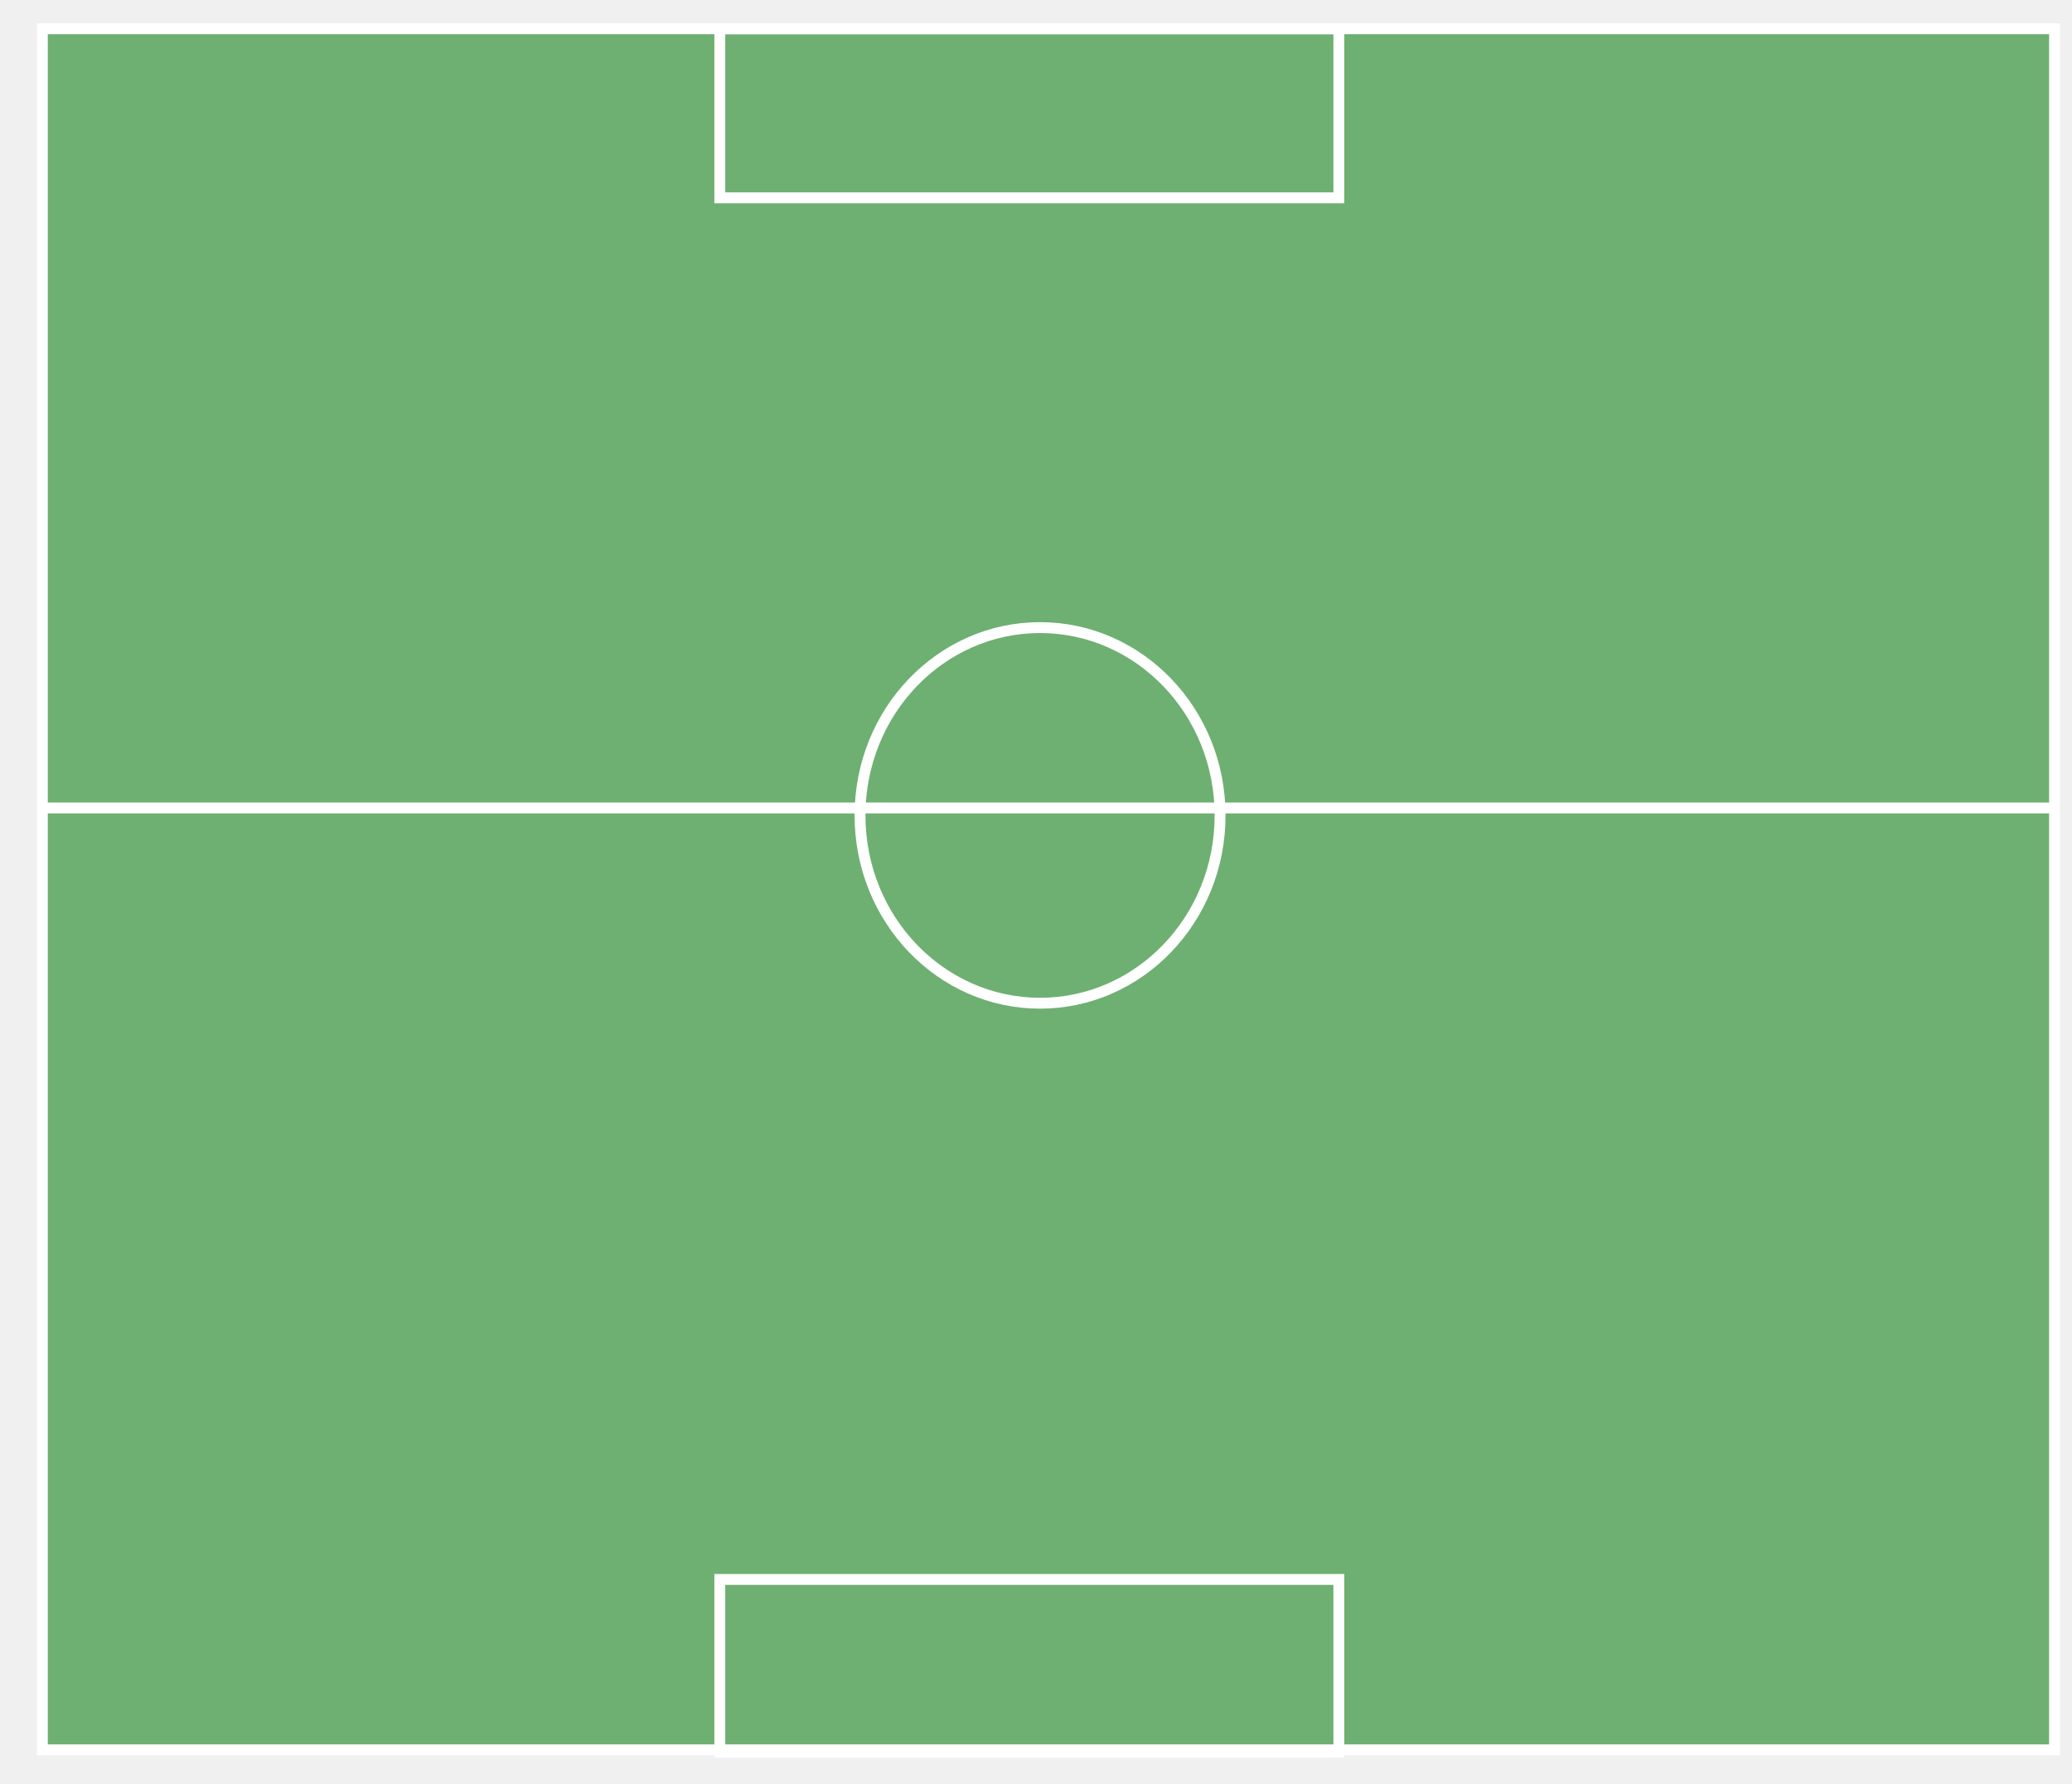
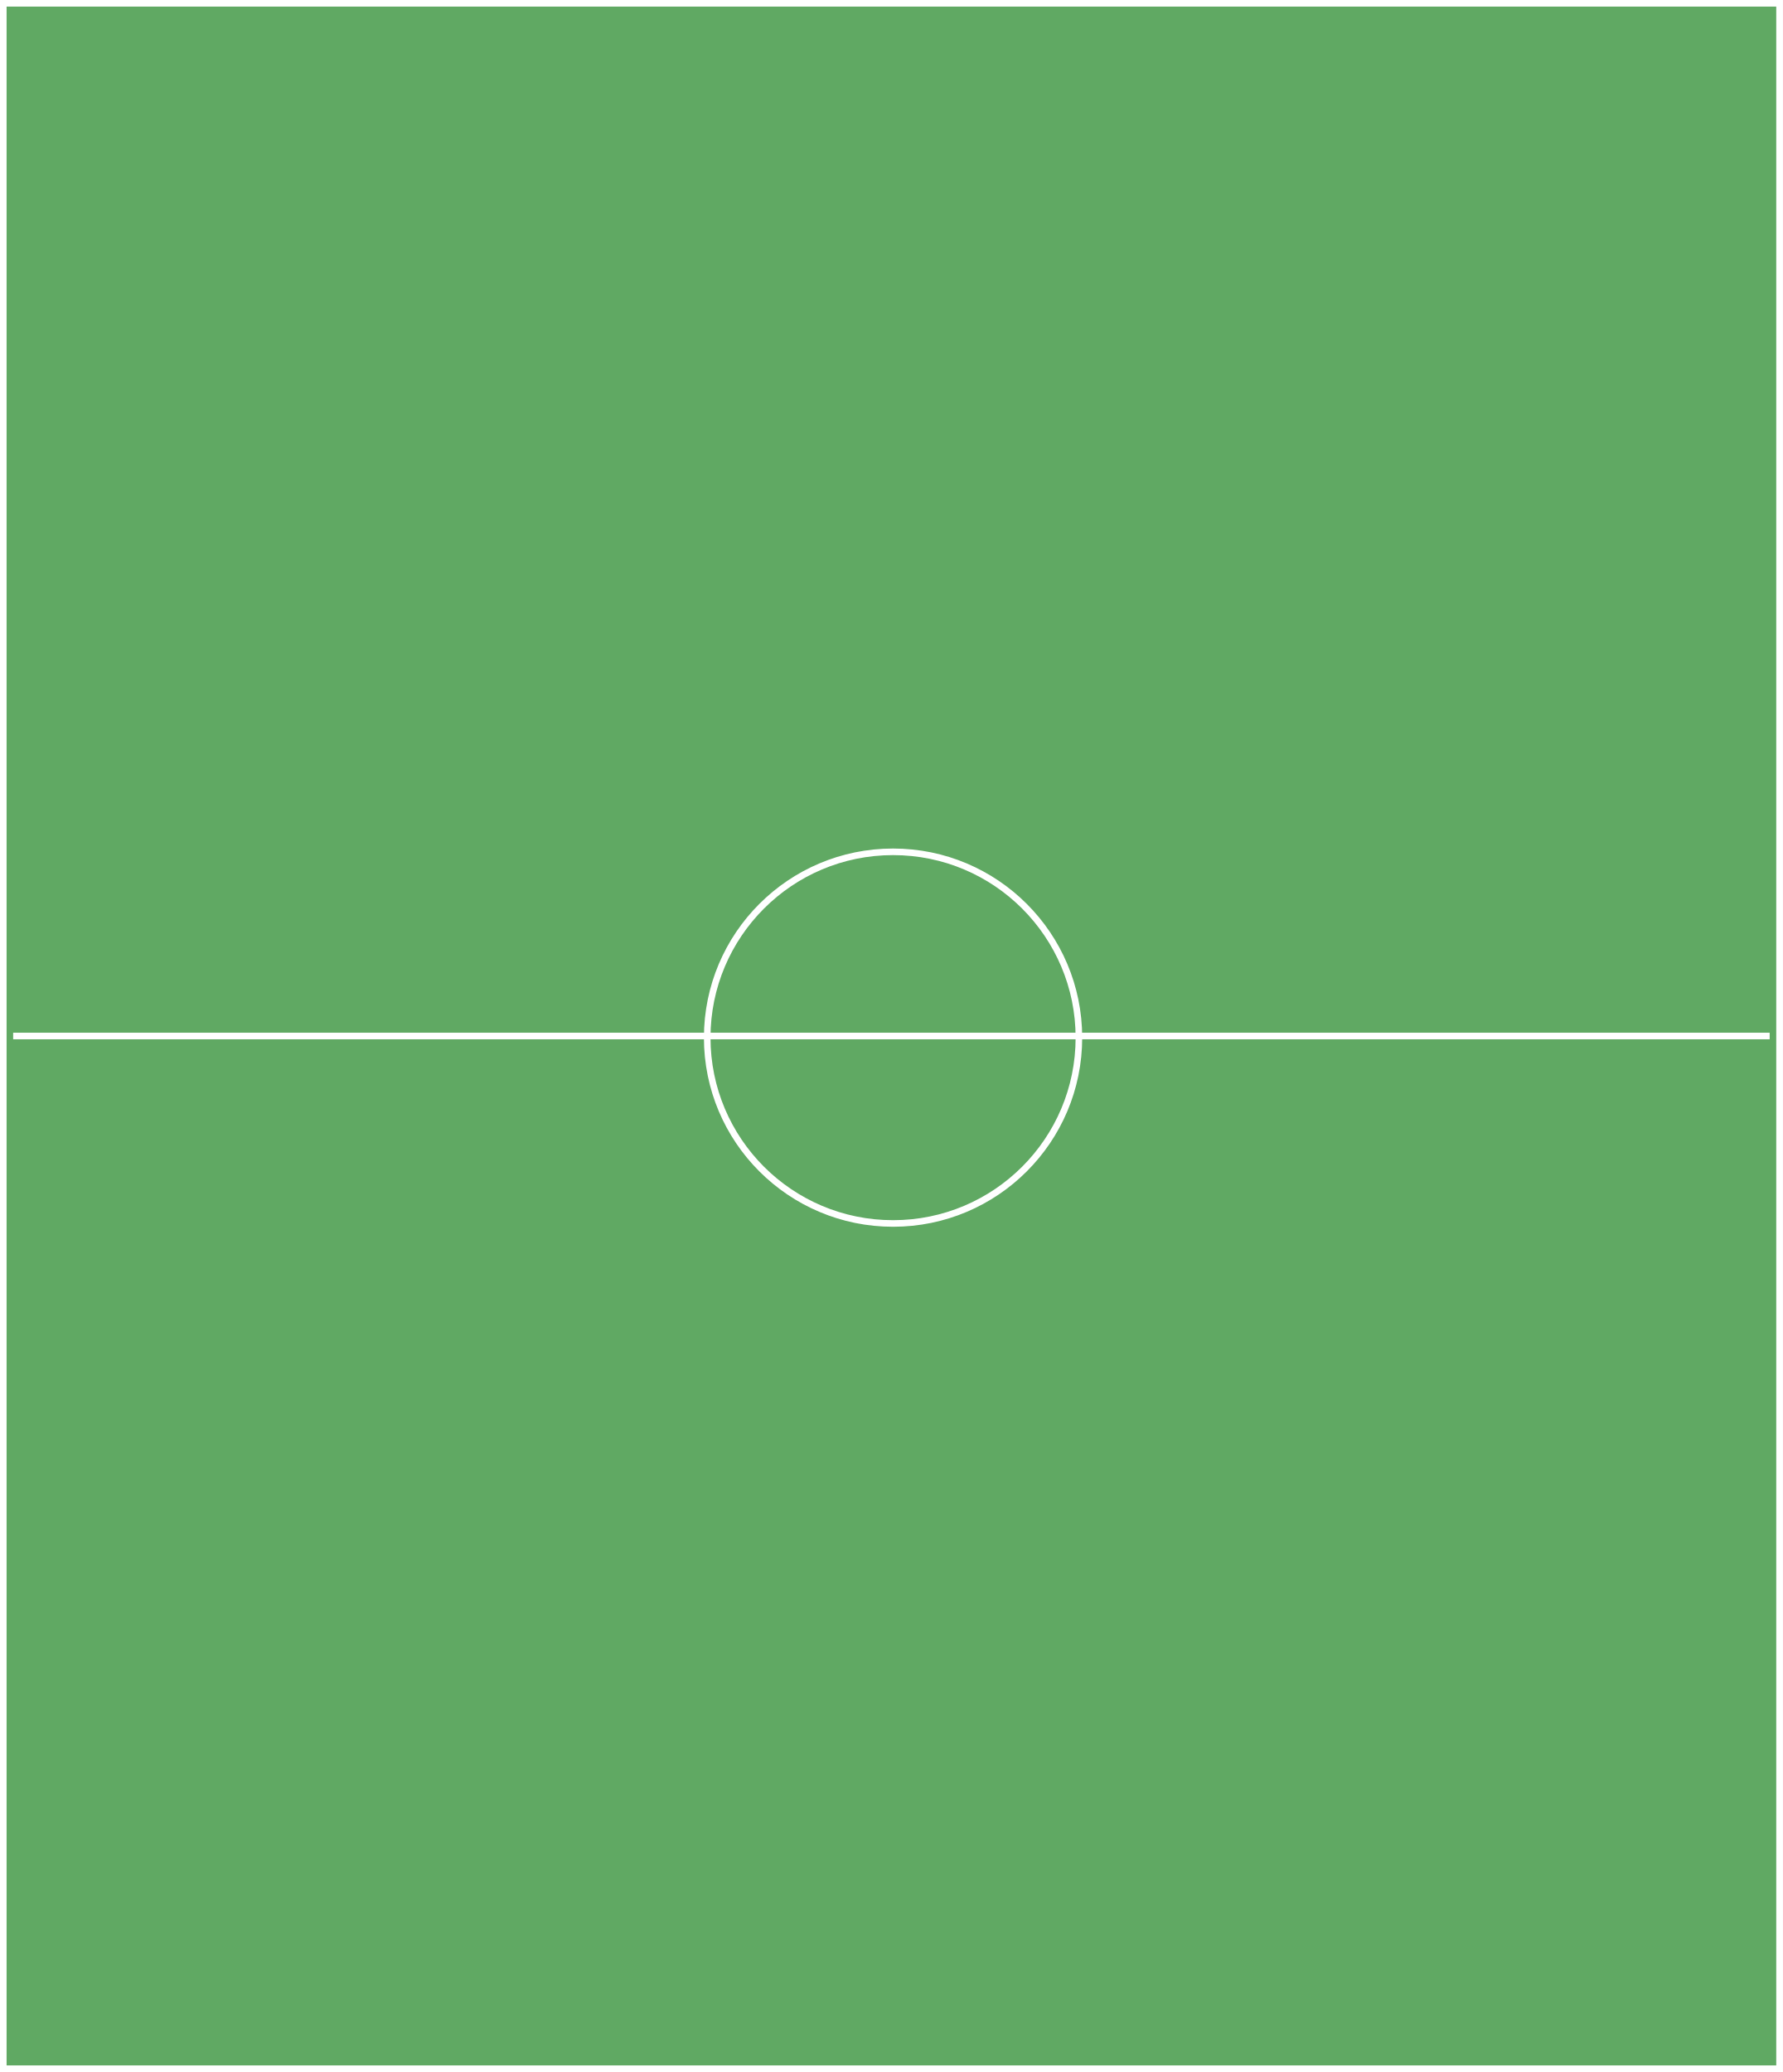
- <svg xmlns="http://www.w3.org/2000/svg" version="1.1" id="Layer_1" x="0px" y="0px" viewBox="0 0 381 328" style="enable-background:new 0 0 381 328" xml:space="preserve">
-   <style type="text/css">
- 	.st0{fill:#60A963;fill-opacity:0.9;stroke:#FFFFFF;stroke-width:2;}
- 	.st1{fill:none;stroke:#FFFFFF;stroke-width:2;}
- </style>
-   <rect x="7.787" y="5.285" class="st0" width="370" height="316.551" />
-   <path class="st1" d="M224.351,149.97c0,19.134-14.878,34.543-33.106,34.543  c-18.227,0-33.105-15.409-33.105-34.543s14.878-34.541,33.105-34.541  C209.473,115.429,224.351,130.836,224.351,149.97z" />
-   <line class="st1" x1="7.787" y1="148.603" x2="377.787" y2="148.603" />
-   <rect x="132.358" y="290.494" class="st1" width="113.831" height="31.791" />
-   <rect x="132.358" y="5.285" class="st1" width="113.831" height="31.099" />
+ <svg xmlns="http://www.w3.org/2000/svg" width="542" height="630" viewBox="0 0 542 630" fill="none">
+   <rect x="1" y="1" width="540" height="628" fill="#60A963" stroke="white" stroke-width="2" />
+   <circle cx="271.5" cy="315.5" r="56.5" stroke="white" stroke-width="2" />
+   <line x1="4" y1="315" x2="538" y2="315" stroke="white" stroke-width="2" />
</svg>
